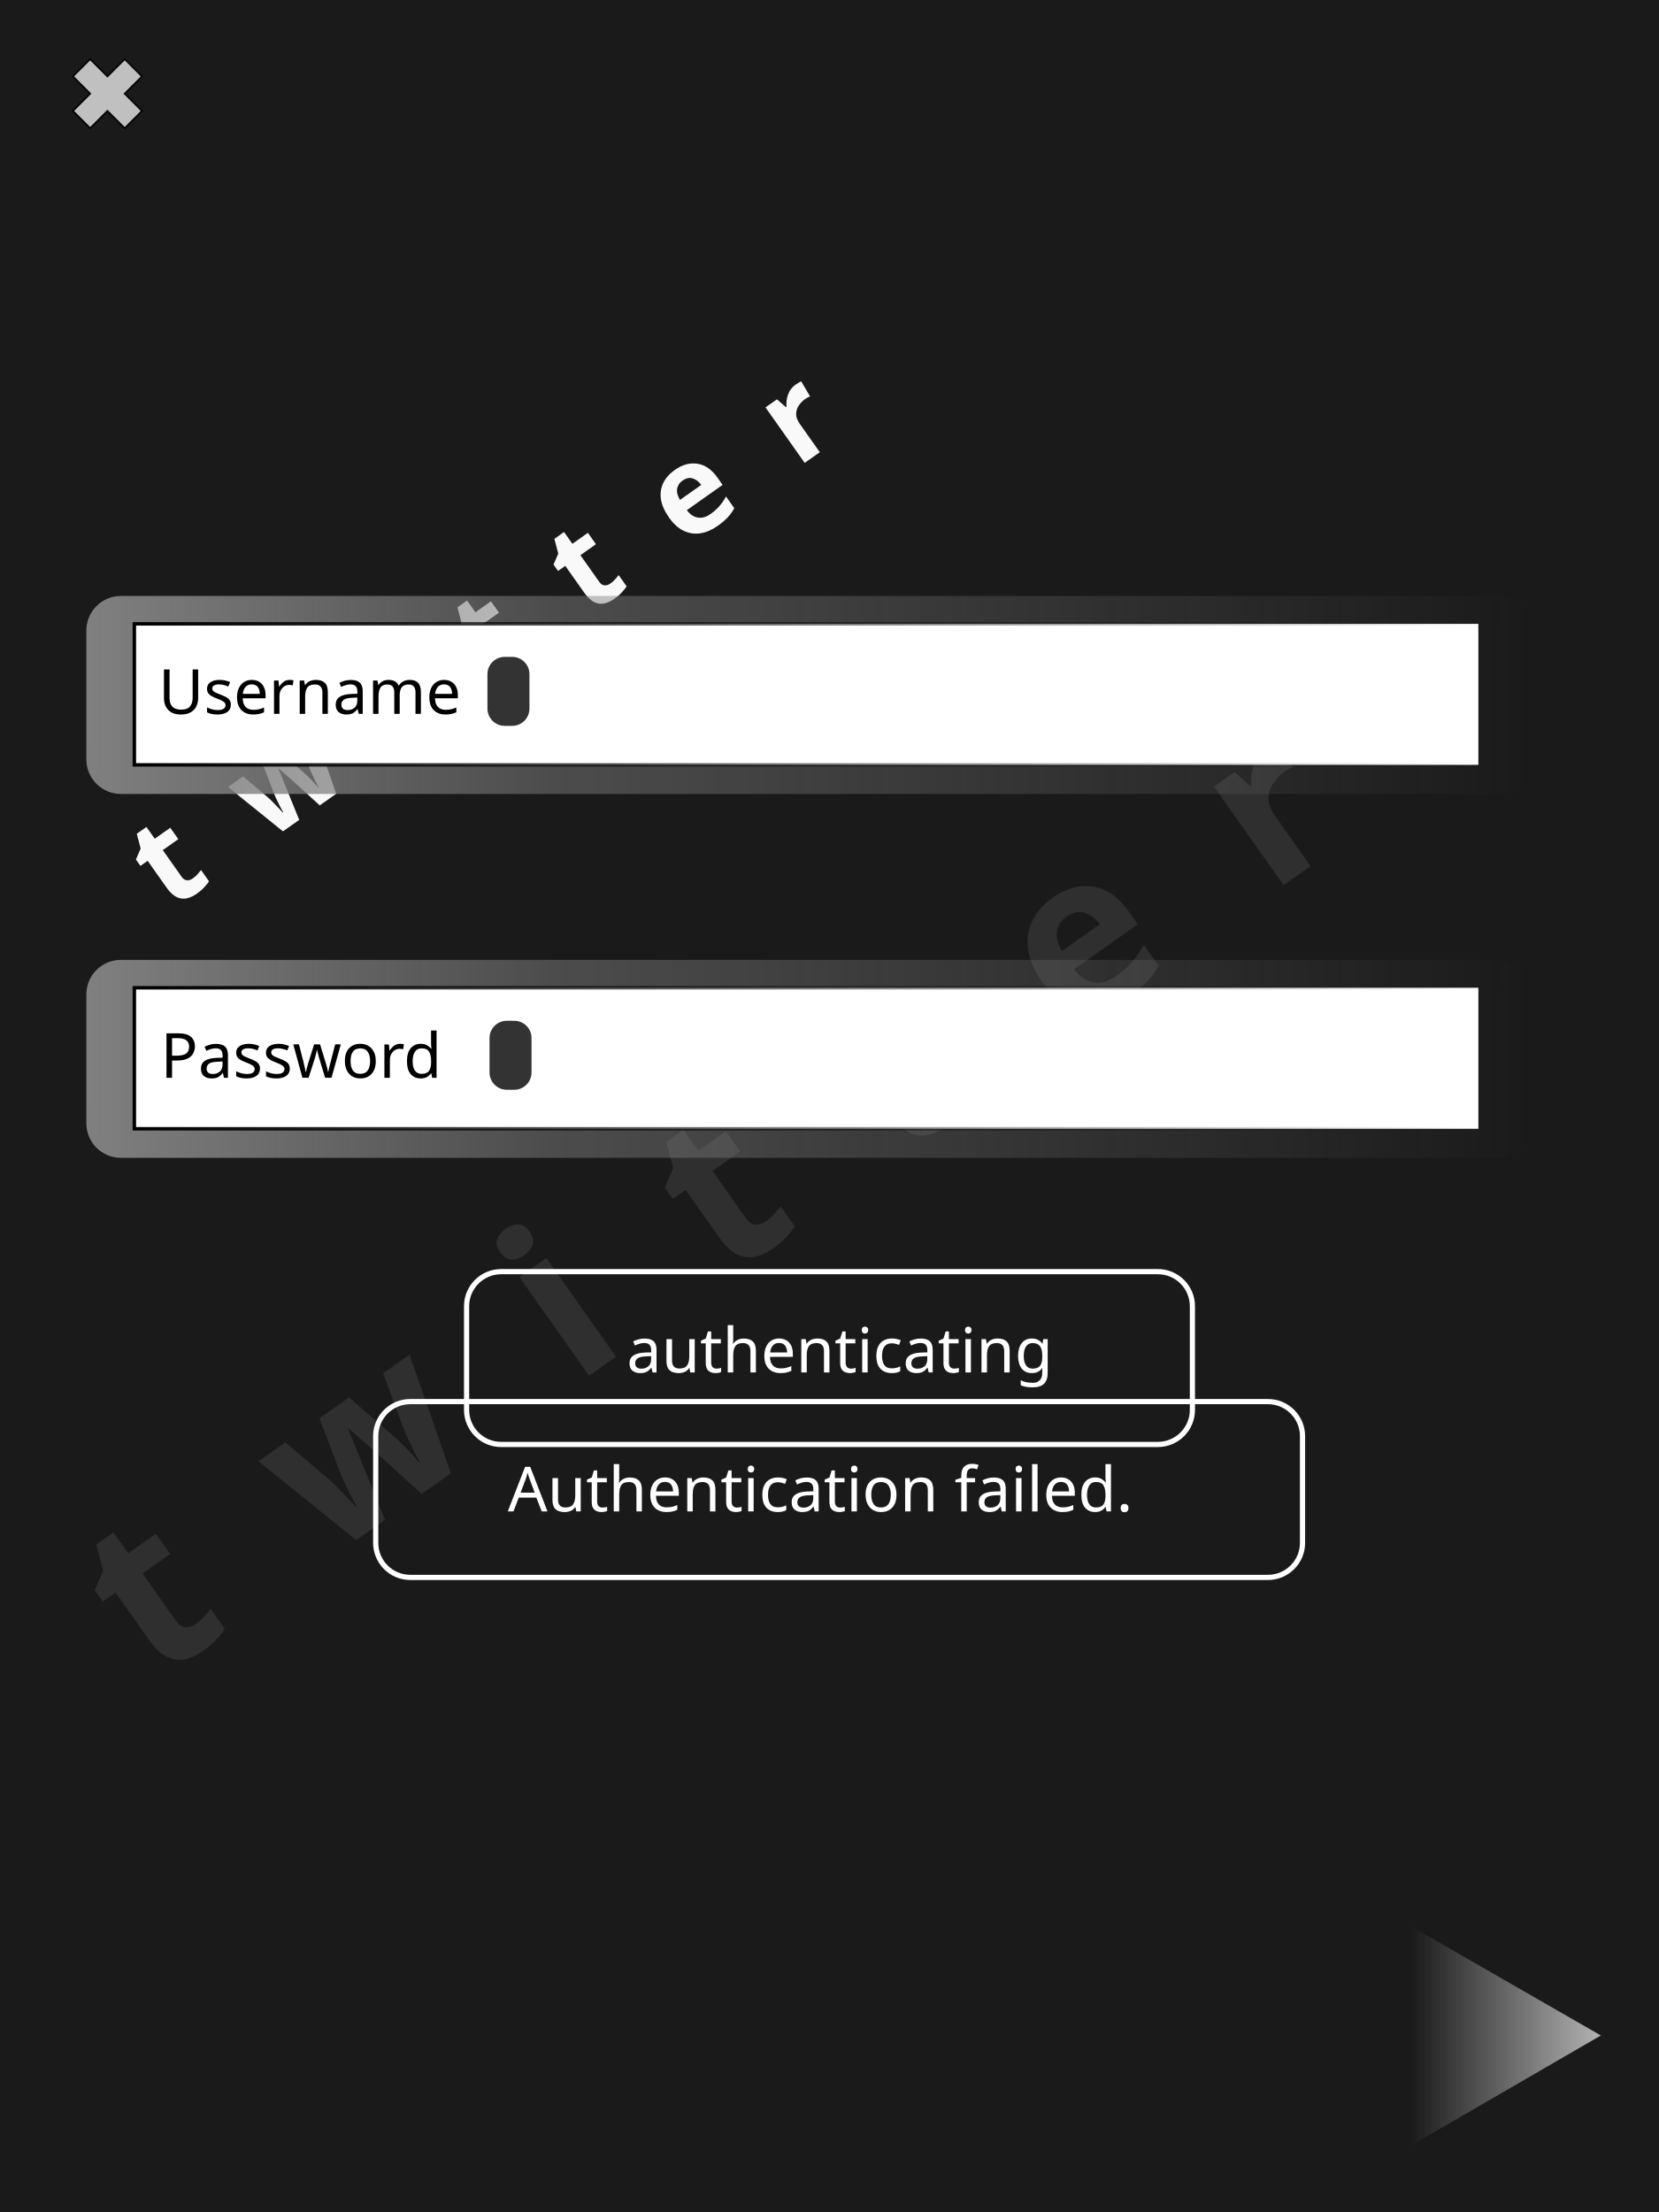
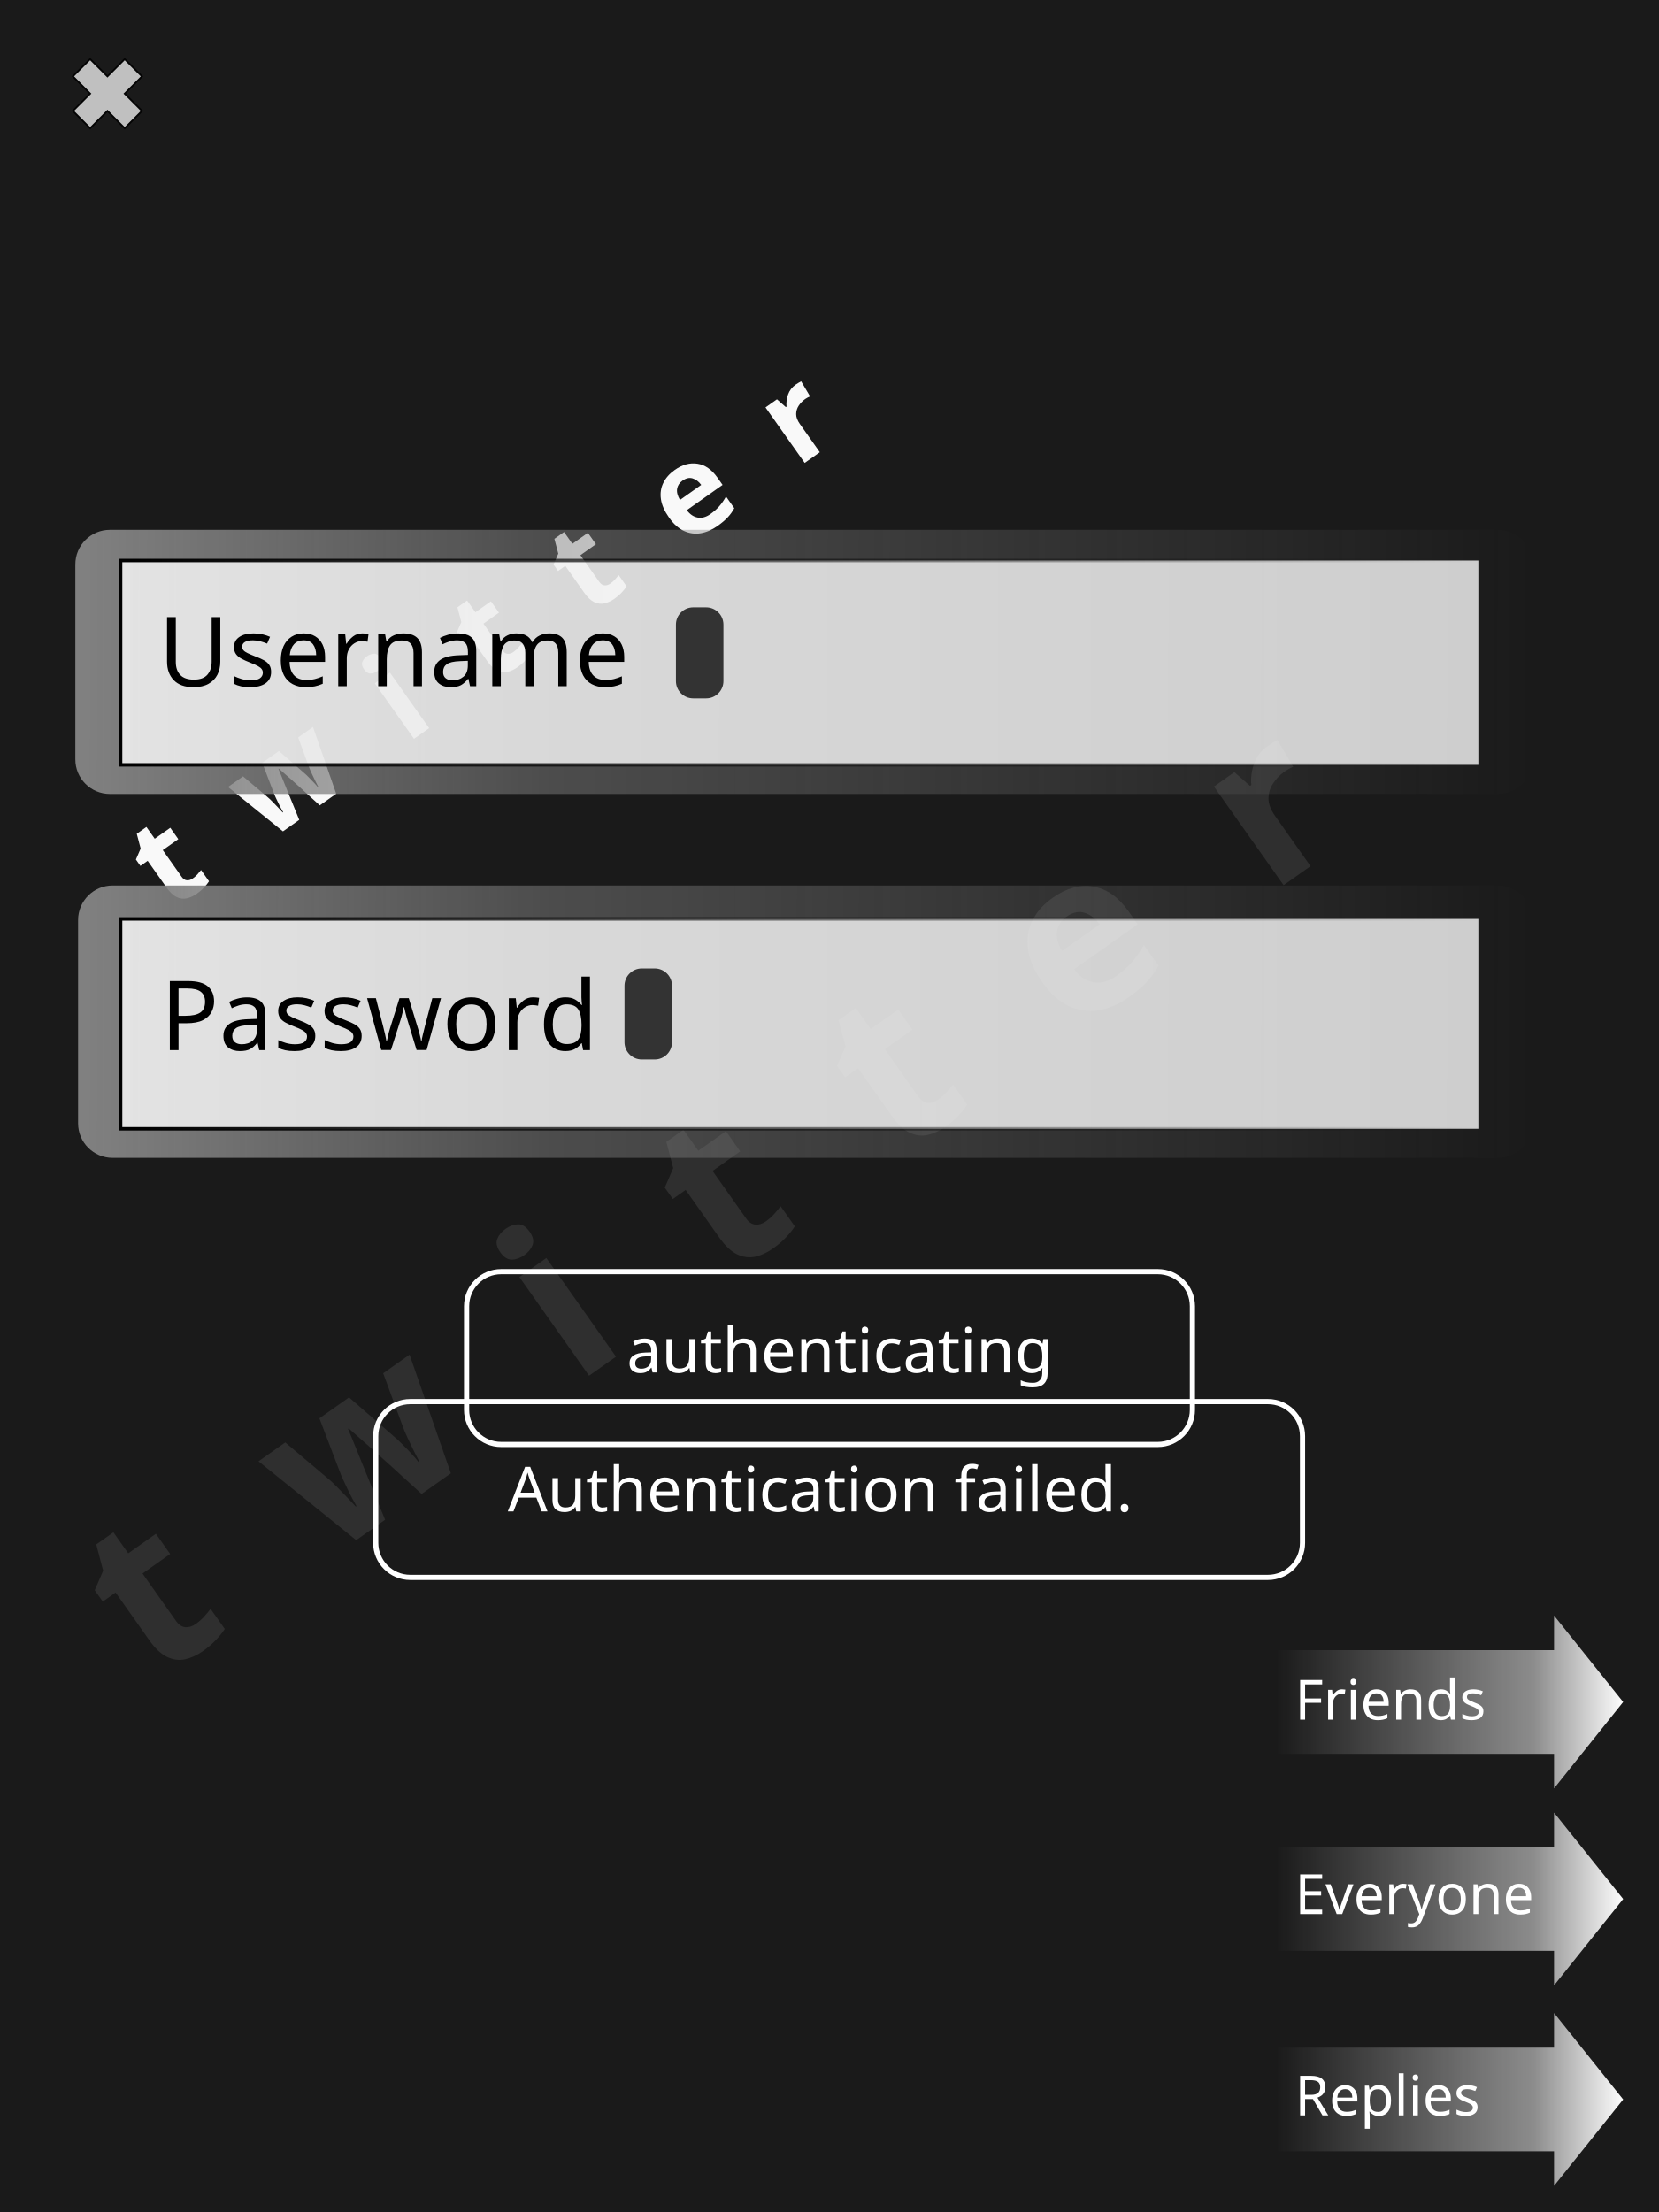
<svg xmlns="http://www.w3.org/2000/svg" xmlns:xlink="http://www.w3.org/1999/xlink" width="480" height="640" id="svg2" version="1.0">
  <defs id="defs4">
+     <linearGradient id="linearGradient5070">
+       <stop style="stop-color:#ffffff;stop-opacity:1;" offset="0" id="stop5072" />
+       <stop id="stop5078" offset="0.261" style="stop-color:#ffffff;stop-opacity:0.498;" />
+       <stop style="stop-color:#ffffff;stop-opacity:0;" offset="1" id="stop5074" />
+     </linearGradient>
+     <linearGradient xlink:href="#linearGradient5070" id="linearGradient5124" gradientUnits="userSpaceOnUse" gradientTransform="translate(40,16.7871)" x1="430.5" y1="478.213" x2="329.5" y2="478.213" />
+     <linearGradient id="linearGradient5088">
+       <stop id="stop5090" offset="0" style="stop-color:#0000ff;stop-opacity:1;" />
+       <stop style="stop-color:#0000ff;stop-opacity:0.498;" offset="0.261" id="stop5092" />
+       <stop id="stop5094" offset="1" style="stop-color:#0000ff;stop-opacity:0;" />
+     </linearGradient>
+     <linearGradient xlink:href="#linearGradient5070" id="linearGradient5155" gradientUnits="userSpaceOnUse" gradientTransform="translate(40,70)" x1="430.5" y1="490" x2="329.5" y2="490" />
+     <linearGradient id="linearGradient5096">
+       <stop id="stop5098" offset="0" style="stop-color:#00ff00;stop-opacity:1;" />
+       <stop style="stop-color:#00ff00;stop-opacity:0.498;" offset="0.261" id="stop5100" />
+       <stop id="stop5102" offset="1" style="stop-color:#00ff00;stop-opacity:0;" />
+     </linearGradient>
+     <linearGradient xlink:href="#linearGradient5070" id="linearGradient5138" gradientUnits="userSpaceOnUse" gradientTransform="translate(148,121.1955)" x1="430.5" y1="488.804" x2="329.5" y2="488.804" />
    <linearGradient id="linearGradient4299">
      <stop style="stop-color:#b3b3b3;stop-opacity:1;" offset="0" id="stop4301" />
      <stop style="stop-color:#b3b3b3;stop-opacity:0;" offset="1" id="stop4303" />
    </linearGradient>
    <linearGradient id="linearGradient4357">
      <stop style="stop-color:#0000fc;stop-opacity:1;" offset="0" id="stop4359" />
      <stop id="stop4365" offset="0.5" style="stop-color:#7f7fff;stop-opacity:1;" />
      <stop style="stop-color:#ffffff;stop-opacity:1;" offset="1" id="stop4361" />
    </linearGradient>
    <linearGradient id="linearGradient4349">
      <stop id="stop4351" offset="0" style="stop-color:#0000ff;stop-opacity:1;" />
      <stop style="stop-color:#7f7fff;stop-opacity:1;" offset="0.286" id="stop4353" />
      <stop id="stop4355" offset="1" style="stop-color:#ffffff;stop-opacity:1;" />
    </linearGradient>
    <linearGradient id="linearGradient3464">
      <stop style="stop-color:#ff0000;stop-opacity:1;" offset="0" id="stop3466" />
      <stop id="stop4343" offset="0.286" style="stop-color:#ff7f7f;stop-opacity:1;" />
      <stop style="stop-color:#ffffff;stop-opacity:1;" offset="1" id="stop3468" />
    </linearGradient>
    <linearGradient id="linearGradient3449">
      <stop style="stop-color:#000000;stop-opacity:1;" offset="0" id="stop3451" />
      <stop style="stop-color:#000000;stop-opacity:0;" offset="1" id="stop3453" />
    </linearGradient>
    <linearGradient id="linearGradient3421">
      <stop style="stop-color:#000000;stop-opacity:1;" offset="0" id="stop3423" />
      <stop style="stop-color:#000000;stop-opacity:0;" offset="1" id="stop3425" />
    </linearGradient>
    <linearGradient id="linearGradient3413">
      <stop style="stop-color:#000000;stop-opacity:1;" offset="0" id="stop3415" />
      <stop style="stop-color:#000000;stop-opacity:0;" offset="1" id="stop3417" />
    </linearGradient>
    <linearGradient id="linearGradient3371">
      <stop style="stop-color:#808080;stop-opacity:1;" offset="0" id="stop3373" />
      <stop id="stop3379" offset="0.317" style="stop-color:#808080;stop-opacity:0.498;" />
      <stop style="stop-color:#808080;stop-opacity:0;" offset="1" id="stop3375" />
    </linearGradient>
    <linearGradient xlink:href="#linearGradient3371" id="linearGradient3377" x1="215.262" y1="135.407" x2="633.635" y2="136.275" gradientUnits="userSpaceOnUse" gradientTransform="translate(-190.2785,64.79566)" />
    <linearGradient xlink:href="#linearGradient3371" id="linearGradient3411" gradientUnits="userSpaceOnUse" gradientTransform="translate(-190.2785,170.0868)" x1="215.262" y1="135.407" x2="633.635" y2="136.275" />
    <linearGradient xlink:href="#linearGradient3413" id="linearGradient3419" x1="231.254" y1="134.973" x2="621.115" y2="134.973" gradientUnits="userSpaceOnUse" gradientTransform="translate(-192.8825,65.92767)" />
    <linearGradient xlink:href="#linearGradient3421" id="linearGradient3427" x1="231.254" y1="240.264" x2="621.115" y2="240.264" gradientUnits="userSpaceOnUse" gradientTransform="translate(-192.8825,65.92767)" />
    <linearGradient xlink:href="#linearGradient3449" id="linearGradient3455" x1="198.089" y1="380.053" x2="198.261" y2="466.699" gradientUnits="userSpaceOnUse" />
    <linearGradient xlink:href="#linearGradient3464" id="linearGradient3470" x1="770" y1="370" x2="500" y2="373.161" gradientUnits="userSpaceOnUse" gradientTransform="matrix(0.6325696,0,0,0.5491317,-685.9947,347.1982)" />
    <linearGradient xlink:href="#linearGradient4299" id="linearGradient4305" x1="360.361" y1="553.955" x2="305.143" y2="553.955" gradientUnits="userSpaceOnUse" />
  </defs>
  <g id="layer1">
    <rect style="fill:#1a1a1a" id="rect2383" width="480" height="640" x="0" y="0" />
    <text xml:space="preserve" style="font-size:36px;font-style:normal;font-variant:normal;font-weight:bold;font-stretch:normal;fill:#f9f9f9;fill-opacity:1;stroke:none;stroke-width:1px;stroke-linecap:butt;stroke-linejoin:miter;stroke-opacity:1;font-family:Sans;-inkscape-font-specification:Sans Bold" x="-112.168" y="243.707" id="text3441" transform="matrix(0.816832,-0.5768756,0.5768756,0.816832,0,0)">
      <tspan id="tspan3443" x="-112.168" y="243.707">t  w  i  t  t  e  r</tspan>
    </text>
    <text xml:space="preserve" style="font-size:64px;font-style:normal;font-variant:normal;font-weight:bold;font-stretch:normal;fill:#4d4d4d;fill-opacity:0.426;stroke:none;stroke-width:1px;stroke-linecap:butt;stroke-linejoin:miter;stroke-opacity:1;font-family:Sans;-inkscape-font-specification:Sans Bold" x="-244.501" y="423.447" id="text3445" transform="matrix(0.816832,-0.5768756,0.5768756,0.816832,0,0)">
      <tspan id="tspan3447" x="-244.501" y="423.447" style="fill:#4d4d4d;fill-opacity:0.426">t  w  i  t  t  e  r</tspan>
    </text>
-     <rect style="opacity:1;fill:url(#linearGradient3377);fill-opacity:1;stroke:none;stroke-width:1;stroke-miterlimit:4;stroke-dasharray:none;stroke-opacity:1" id="rect3369" width="418.373" height="57.288" x="24.984" y="172.427" rx="10" ry="10" />
-     <rect style="opacity:1;fill:#ffffff;fill-opacity:1;stroke:url(#linearGradient3419);stroke-width:1;stroke-miterlimit:4;stroke-dasharray:none;stroke-opacity:1" id="rect2591" width="388.861" height="40.796" x="38.872" y="180.503" />
-     <text xml:space="preserve" style="font-size:18px;font-style:normal;font-variant:normal;font-weight:normal;font-stretch:normal;fill:#000000;fill-opacity:1;stroke:none;stroke-width:1px;stroke-linecap:butt;stroke-linejoin:miter;stroke-opacity:1;font-family:Sans;-inkscape-font-specification:Sans" x="45.816" y="206.542" id="text2593">
-       <tspan id="tspan2595" x="45.816" y="206.542">Username</tspan>
+     <rect style="opacity:1;fill:url(#linearGradient3377);fill-opacity:1;stroke:none;stroke-width:1;stroke-miterlimit:4;stroke-dasharray:none;stroke-opacity:1" id="rect3369" width="421.561" height="76.416" x="21.796" y="153.299" rx="10" ry="10" />
+     <rect style="opacity:1;fill:#ffffff;fill-opacity:0.784;stroke:url(#linearGradient3419);stroke-width:1;stroke-miterlimit:4;stroke-dasharray:none;stroke-opacity:1" id="rect2591" width="392.846" height="59.127" x="34.887" y="162.171" />
+     <text xml:space="preserve" style="font-size:28px;font-style:normal;font-variant:normal;font-weight:normal;font-stretch:normal;fill:#000000;fill-opacity:1;stroke:none;stroke-width:1px;stroke-linecap:butt;stroke-linejoin:miter;stroke-opacity:1;font-family:Sans;-inkscape-font-specification:Sans" x="45.816" y="198.542" id="text2593">
+       <tspan id="tspan2595" x="45.816" y="198.542">Username</tspan>
    </text>
-     <rect style="opacity:1;fill:#333333;fill-opacity:1;stroke:none;stroke-width:1;stroke-miterlimit:4;stroke-dasharray:none;stroke-opacity:1" id="rect2597" width="12.152" height="19.964" x="141.031" y="190.051" rx="5" ry="5" />
-     <rect style="opacity:1;fill:url(#linearGradient3411);fill-opacity:1;stroke:none;stroke-width:1;stroke-miterlimit:4;stroke-dasharray:none;stroke-opacity:1" id="rect3401" width="418.373" height="57.288" x="24.984" y="277.718" rx="10" ry="10" />
-     <rect style="opacity:1;fill:#ffffff;fill-opacity:1;stroke:url(#linearGradient3427);stroke-width:1;stroke-miterlimit:4;stroke-dasharray:none;stroke-opacity:1" id="rect3403" width="388.861" height="40.796" x="38.872" y="285.794" />
-     <text xml:space="preserve" style="font-size:18px;font-style:normal;font-variant:normal;font-weight:normal;font-stretch:normal;fill:#000000;fill-opacity:1;stroke:none;stroke-width:1px;stroke-linecap:butt;stroke-linejoin:miter;stroke-opacity:1;font-family:Sans;-inkscape-font-specification:Sans" x="46.42" y="311.834" id="text3405">
-       <tspan id="tspan3407" x="46.42" y="311.834">Password</tspan>
+     <rect style="opacity:1;fill:url(#linearGradient3411);fill-opacity:1;stroke:none;stroke-width:1;stroke-miterlimit:4;stroke-dasharray:none;stroke-opacity:1" id="rect3401" width="420.764" height="78.807" x="22.593" y="256.199" rx="10" ry="10" />
+     <rect style="opacity:1;fill:#ffffff;fill-opacity:0.784;stroke:url(#linearGradient3427);stroke-width:1;stroke-miterlimit:4;stroke-dasharray:none;stroke-opacity:1" id="rect3403" width="392.846" height="60.721" x="34.887" y="265.869" />
+     <text xml:space="preserve" style="font-size:28px;font-style:normal;font-variant:normal;font-weight:normal;font-stretch:normal;fill:#000000;fill-opacity:1;stroke:none;stroke-width:1px;stroke-linecap:butt;stroke-linejoin:miter;stroke-opacity:1;font-family:Sans;-inkscape-font-specification:Sans" x="46.42" y="303.834" id="text3405">
+       <tspan id="tspan3407" x="46.42" y="303.834">Password</tspan>
    </text>
-     <rect style="opacity:1;fill:#333333;fill-opacity:1;stroke:none;stroke-width:1;stroke-miterlimit:4;stroke-dasharray:none;stroke-opacity:1" id="rect3409" width="12.152" height="19.964" x="141.635" y="295.342" rx="5" ry="5" />
+     <rect style="opacity:1;fill:#333333;fill-opacity:1;stroke:none;stroke-width:1;stroke-miterlimit:4;stroke-dasharray:none;stroke-opacity:1" id="rect3409" width="13.746" height="26.34" x="180.688" y="280.199" rx="5" ry="5" />
    <g id="g4230" transform="translate(-115,157.9265)">
      <rect ry="10" rx="10" y="210" x="250" height="50" width="210" id="rect4224" style="opacity:1;fill:none;fill-opacity:0.564;stroke:#ffffff;stroke-width:1.5;stroke-miterlimit:4;stroke-dasharray:none;stroke-opacity:1" />
      <text id="text4226" y="239.169" x="296.313" style="font-size:18px;font-style:normal;font-variant:normal;font-weight:normal;font-stretch:normal;fill:#ffffff;fill-opacity:1;stroke:none;stroke-width:1px;stroke-linecap:butt;stroke-linejoin:miter;stroke-opacity:1;font-family:Sans;-inkscape-font-specification:Sans" xml:space="preserve">
        <tspan y="239.169" x="296.313" id="tspan4228">authenticating</tspan>
      </text>
    </g>
    <g id="g3920" transform="translate(-141.2957,195.5249)">
      <rect ry="10" rx="10" y="210" x="250" height="50.868" width="268.156" id="rect3922" style="opacity:1;fill:none;fill-opacity:0.263;stroke:#ffffff;stroke-width:1.5;stroke-miterlimit:4;stroke-dasharray:none;stroke-opacity:1" />
      <text id="text3924" y="241.773" x="288.215" style="font-size:18px;font-style:normal;font-variant:normal;font-weight:normal;font-stretch:normal;fill:#ffffff;fill-opacity:1;stroke:none;stroke-width:1px;stroke-linecap:butt;stroke-linejoin:miter;stroke-opacity:1;font-family:Sans;-inkscape-font-specification:Sans" xml:space="preserve">
        <tspan y="241.773" x="288.215" id="tspan3926">Authentication failed.</tspan>
      </text>
    </g>
    <g id="g3215" transform="matrix(0.5,0,0,0.5,-68.91656,-48.69863)" style="opacity:0.85">
      <path id="path3183" d="M 180,141.594 L 190,151.594 L 180,161.594 L 190,171.594 L 200,161.594 L 210,171.594 L 220,161.594 L 210,151.594 L 220,141.594 L 210,131.594 L 200,141.594 L 190,131.594 L 180,141.594 z" style="fill:#ffffff;fill-opacity:0.851;fill-rule:evenodd;stroke:#000000;stroke-width:1px;stroke-linecap:butt;stroke-linejoin:miter;stroke-opacity:1" />
    </g>
-     <path style="opacity:1;fill:url(#linearGradient4305);fill-opacity:1;stroke:none;stroke-width:4;stroke-miterlimit:4;stroke-dasharray:none;stroke-opacity:1" id="path4297" d="M 305.255,585.803 L 305.143,522.107 L 360.361,553.858 L 305.255,585.803 z" transform="translate(102.8144,35.06849)" />
+     <rect style="opacity:1;fill:#333333;fill-opacity:1;stroke:none;stroke-width:1;stroke-miterlimit:4;stroke-dasharray:none;stroke-opacity:1" id="rect4317" width="13.746" height="26.34" x="195.568" y="175.722" rx="5" ry="5" />
+     <g id="g5145" transform="translate(-0.36862,-2.562266)">
+       <path id="path4298" d="M 370,480 L 450,480 L 450,470 L 470,495 L 450,520 L 450,510 L 370,510 L 370,480 z" style="fill:url(#linearGradient5124);fill-opacity:1;fill-rule:evenodd;stroke:none;stroke-width:1px;stroke-linecap:butt;stroke-linejoin:miter;stroke-opacity:1" />
+       <text transform="scale(0.9969413,1.003068)" id="text4237" y="498.57" x="376.151" style="font-size:16px;font-style:normal;font-variant:normal;font-weight:normal;font-stretch:normal;fill:#ffffff;fill-opacity:1;stroke:none;stroke-width:1px;stroke-linecap:butt;stroke-linejoin:miter;stroke-opacity:1;font-family:Sans;-inkscape-font-specification:Sans" xml:space="preserve">
+         <tspan y="498.57" x="376.151" id="tspan4239">Friends</tspan>
+       </text>
+     </g>
+     <g id="g5140" transform="translate(-0.36862,-10.56227)">
+       <path id="path5080" d="M 370,545 L 450,545 L 450,535 L 470,560 L 450,585 L 450,575 L 370,575 L 370,545 z" style="fill:url(#linearGradient5155);fill-opacity:1;fill-rule:evenodd;stroke:none;stroke-width:1px;stroke-linecap:butt;stroke-linejoin:miter;stroke-opacity:1" />
+       <text transform="scale(0.9969413,1.003068)" id="text4283" y="562.626" x="376.151" style="font-size:16px;font-style:normal;font-variant:normal;font-weight:normal;font-stretch:normal;fill:#ffffff;fill-opacity:1;stroke:none;stroke-width:1px;stroke-linecap:butt;stroke-linejoin:miter;stroke-opacity:1;font-family:Sans;-inkscape-font-specification:Sans" xml:space="preserve">
+         <tspan y="562.626" x="376.151" id="tspan4285">Everyone</tspan>
+       </text>
+     </g>
+     <g id="g5150" transform="translate(-108.3686,-2.562266)">
+       <path id="path5084" d="M 478,595 L 558,595 L 558,585 L 578,610 L 558,635 L 558,625 L 478,625 L 478,595 z" style="fill:url(#linearGradient5138);fill-opacity:1;fill-rule:evenodd;stroke:none;stroke-width:1px;stroke-linecap:butt;stroke-linejoin:miter;stroke-opacity:1" />
+       <text transform="scale(0.9969413,1.003068)" id="text4291" y="612.732" x="484.482" style="font-size:16px;font-style:normal;font-variant:normal;font-weight:normal;font-stretch:normal;fill:#ffffff;fill-opacity:1;stroke:none;stroke-width:1px;stroke-linecap:butt;stroke-linejoin:miter;stroke-opacity:1;font-family:Sans;-inkscape-font-specification:Sans" xml:space="preserve">
+         <tspan y="612.732" x="484.482" id="tspan4293">Replies</tspan>
+       </text>
+     </g>
  </g>
</svg>
